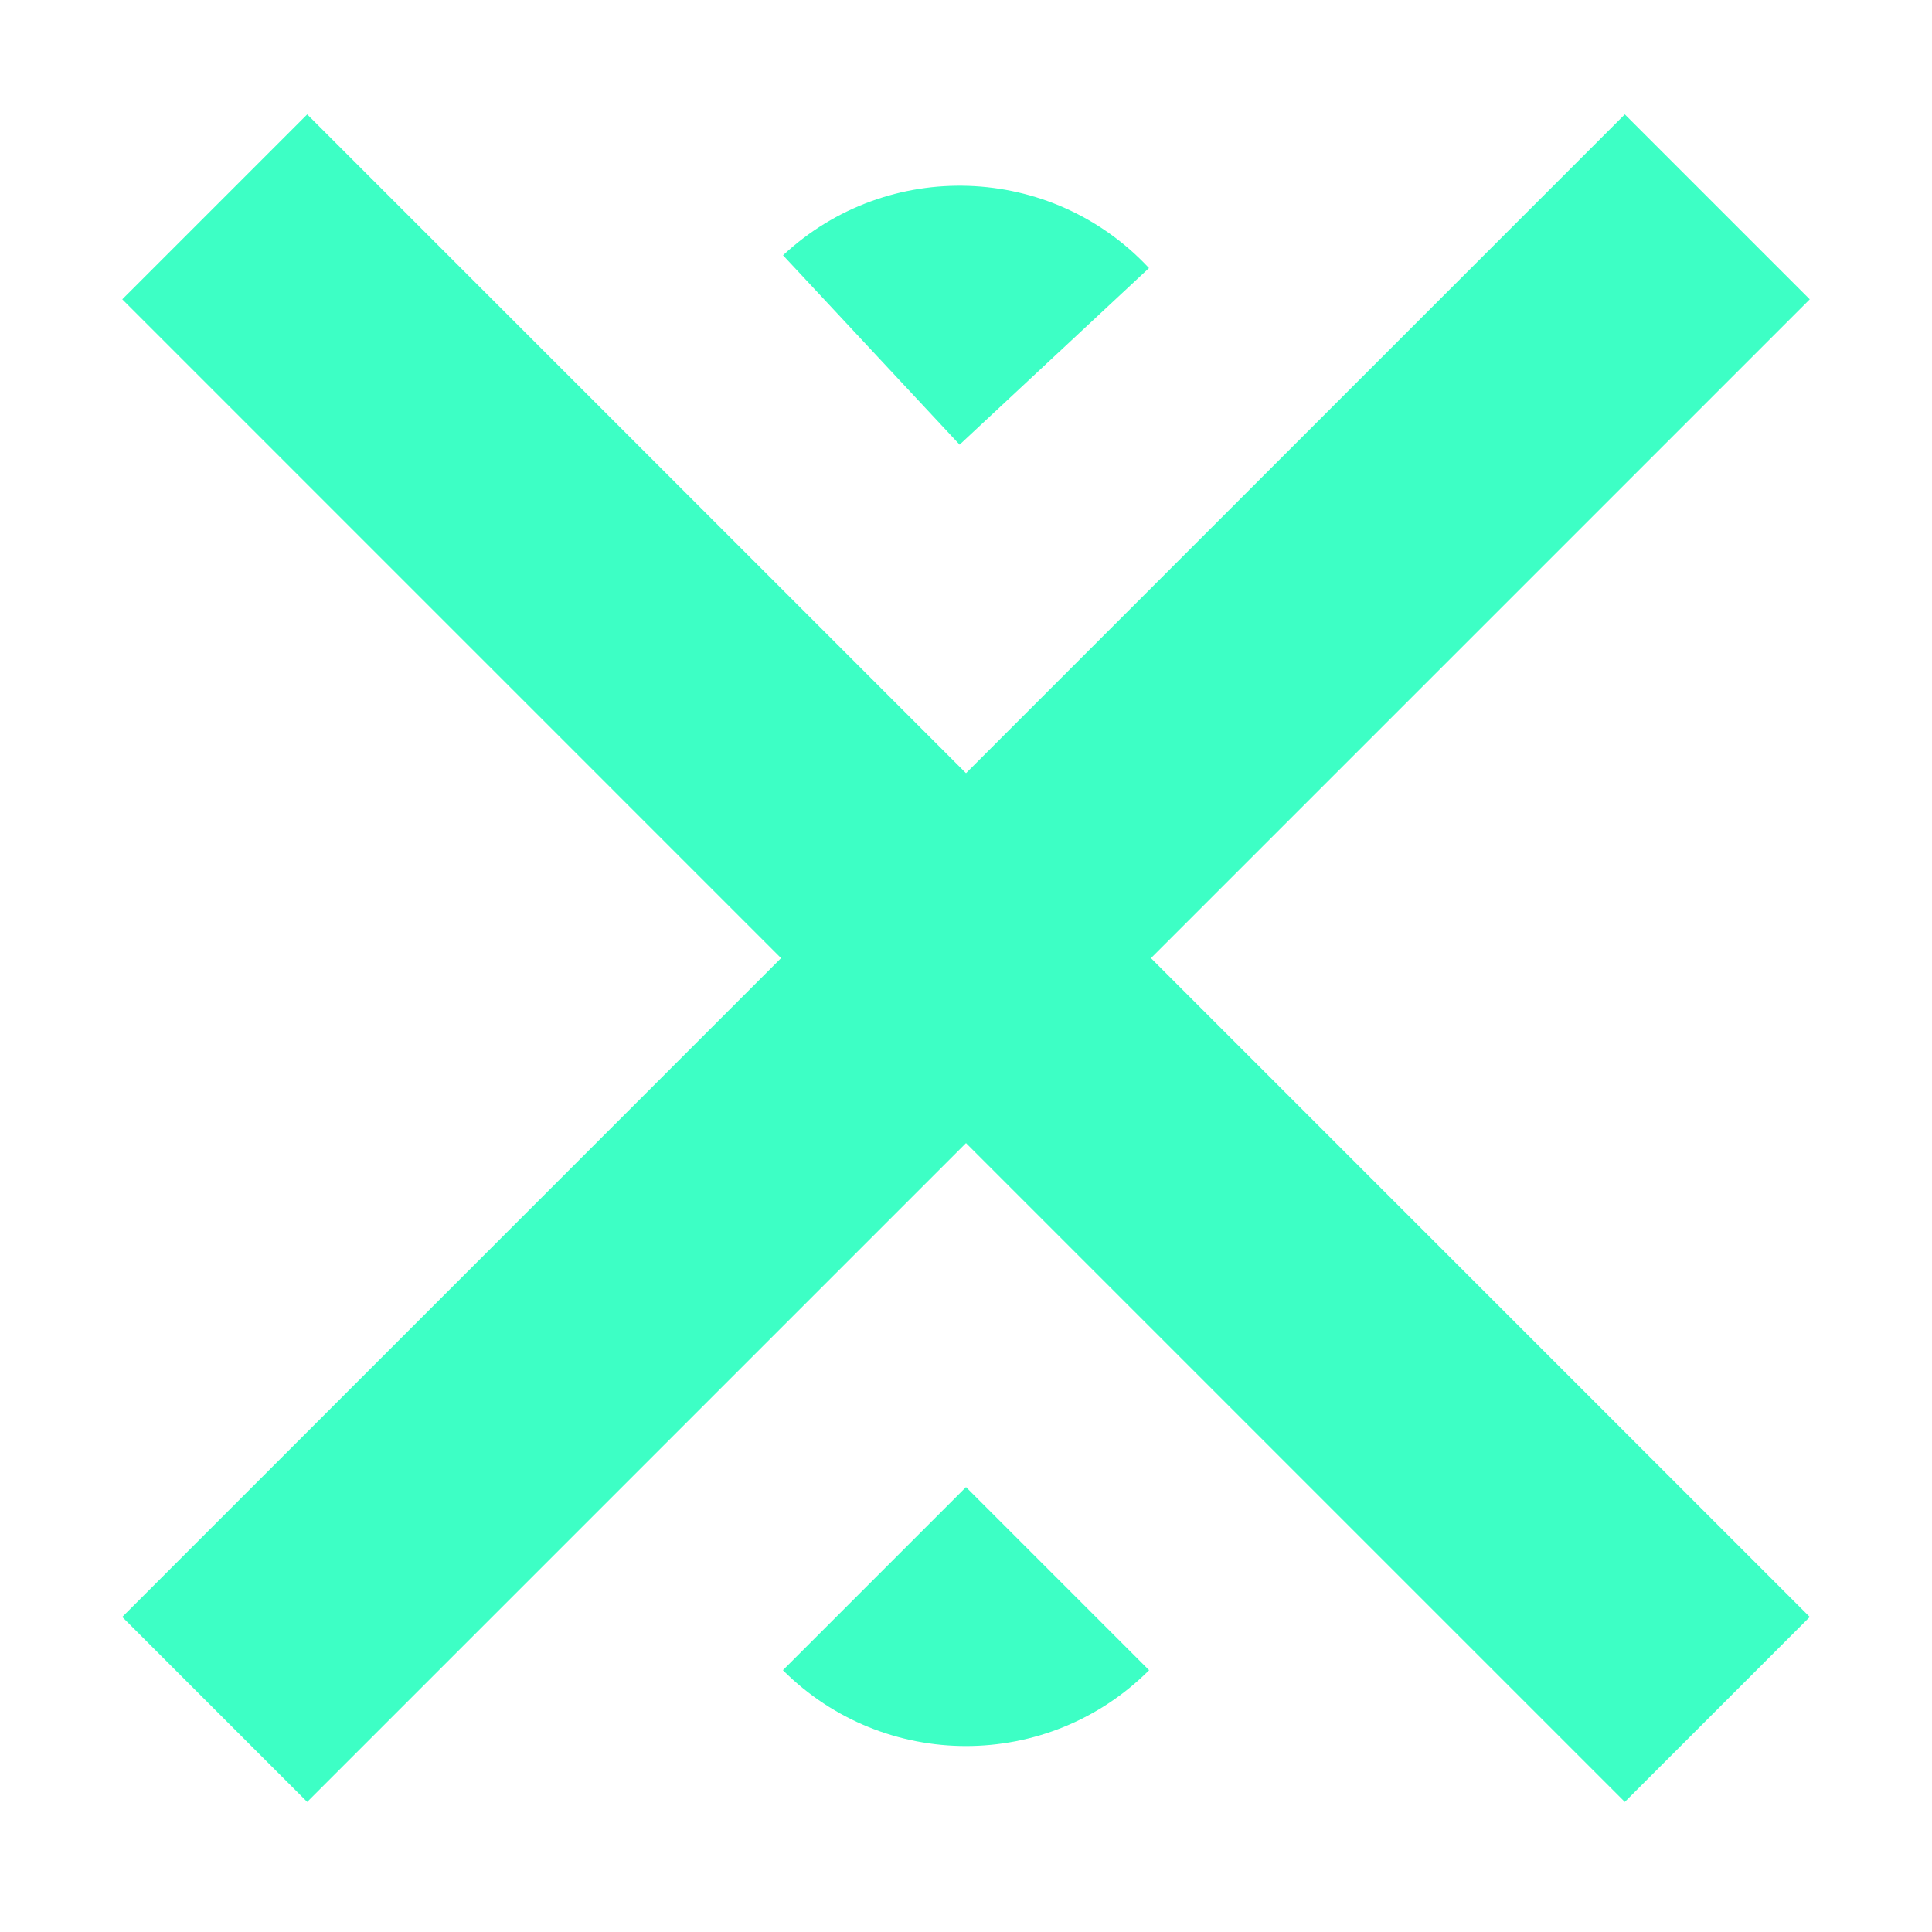
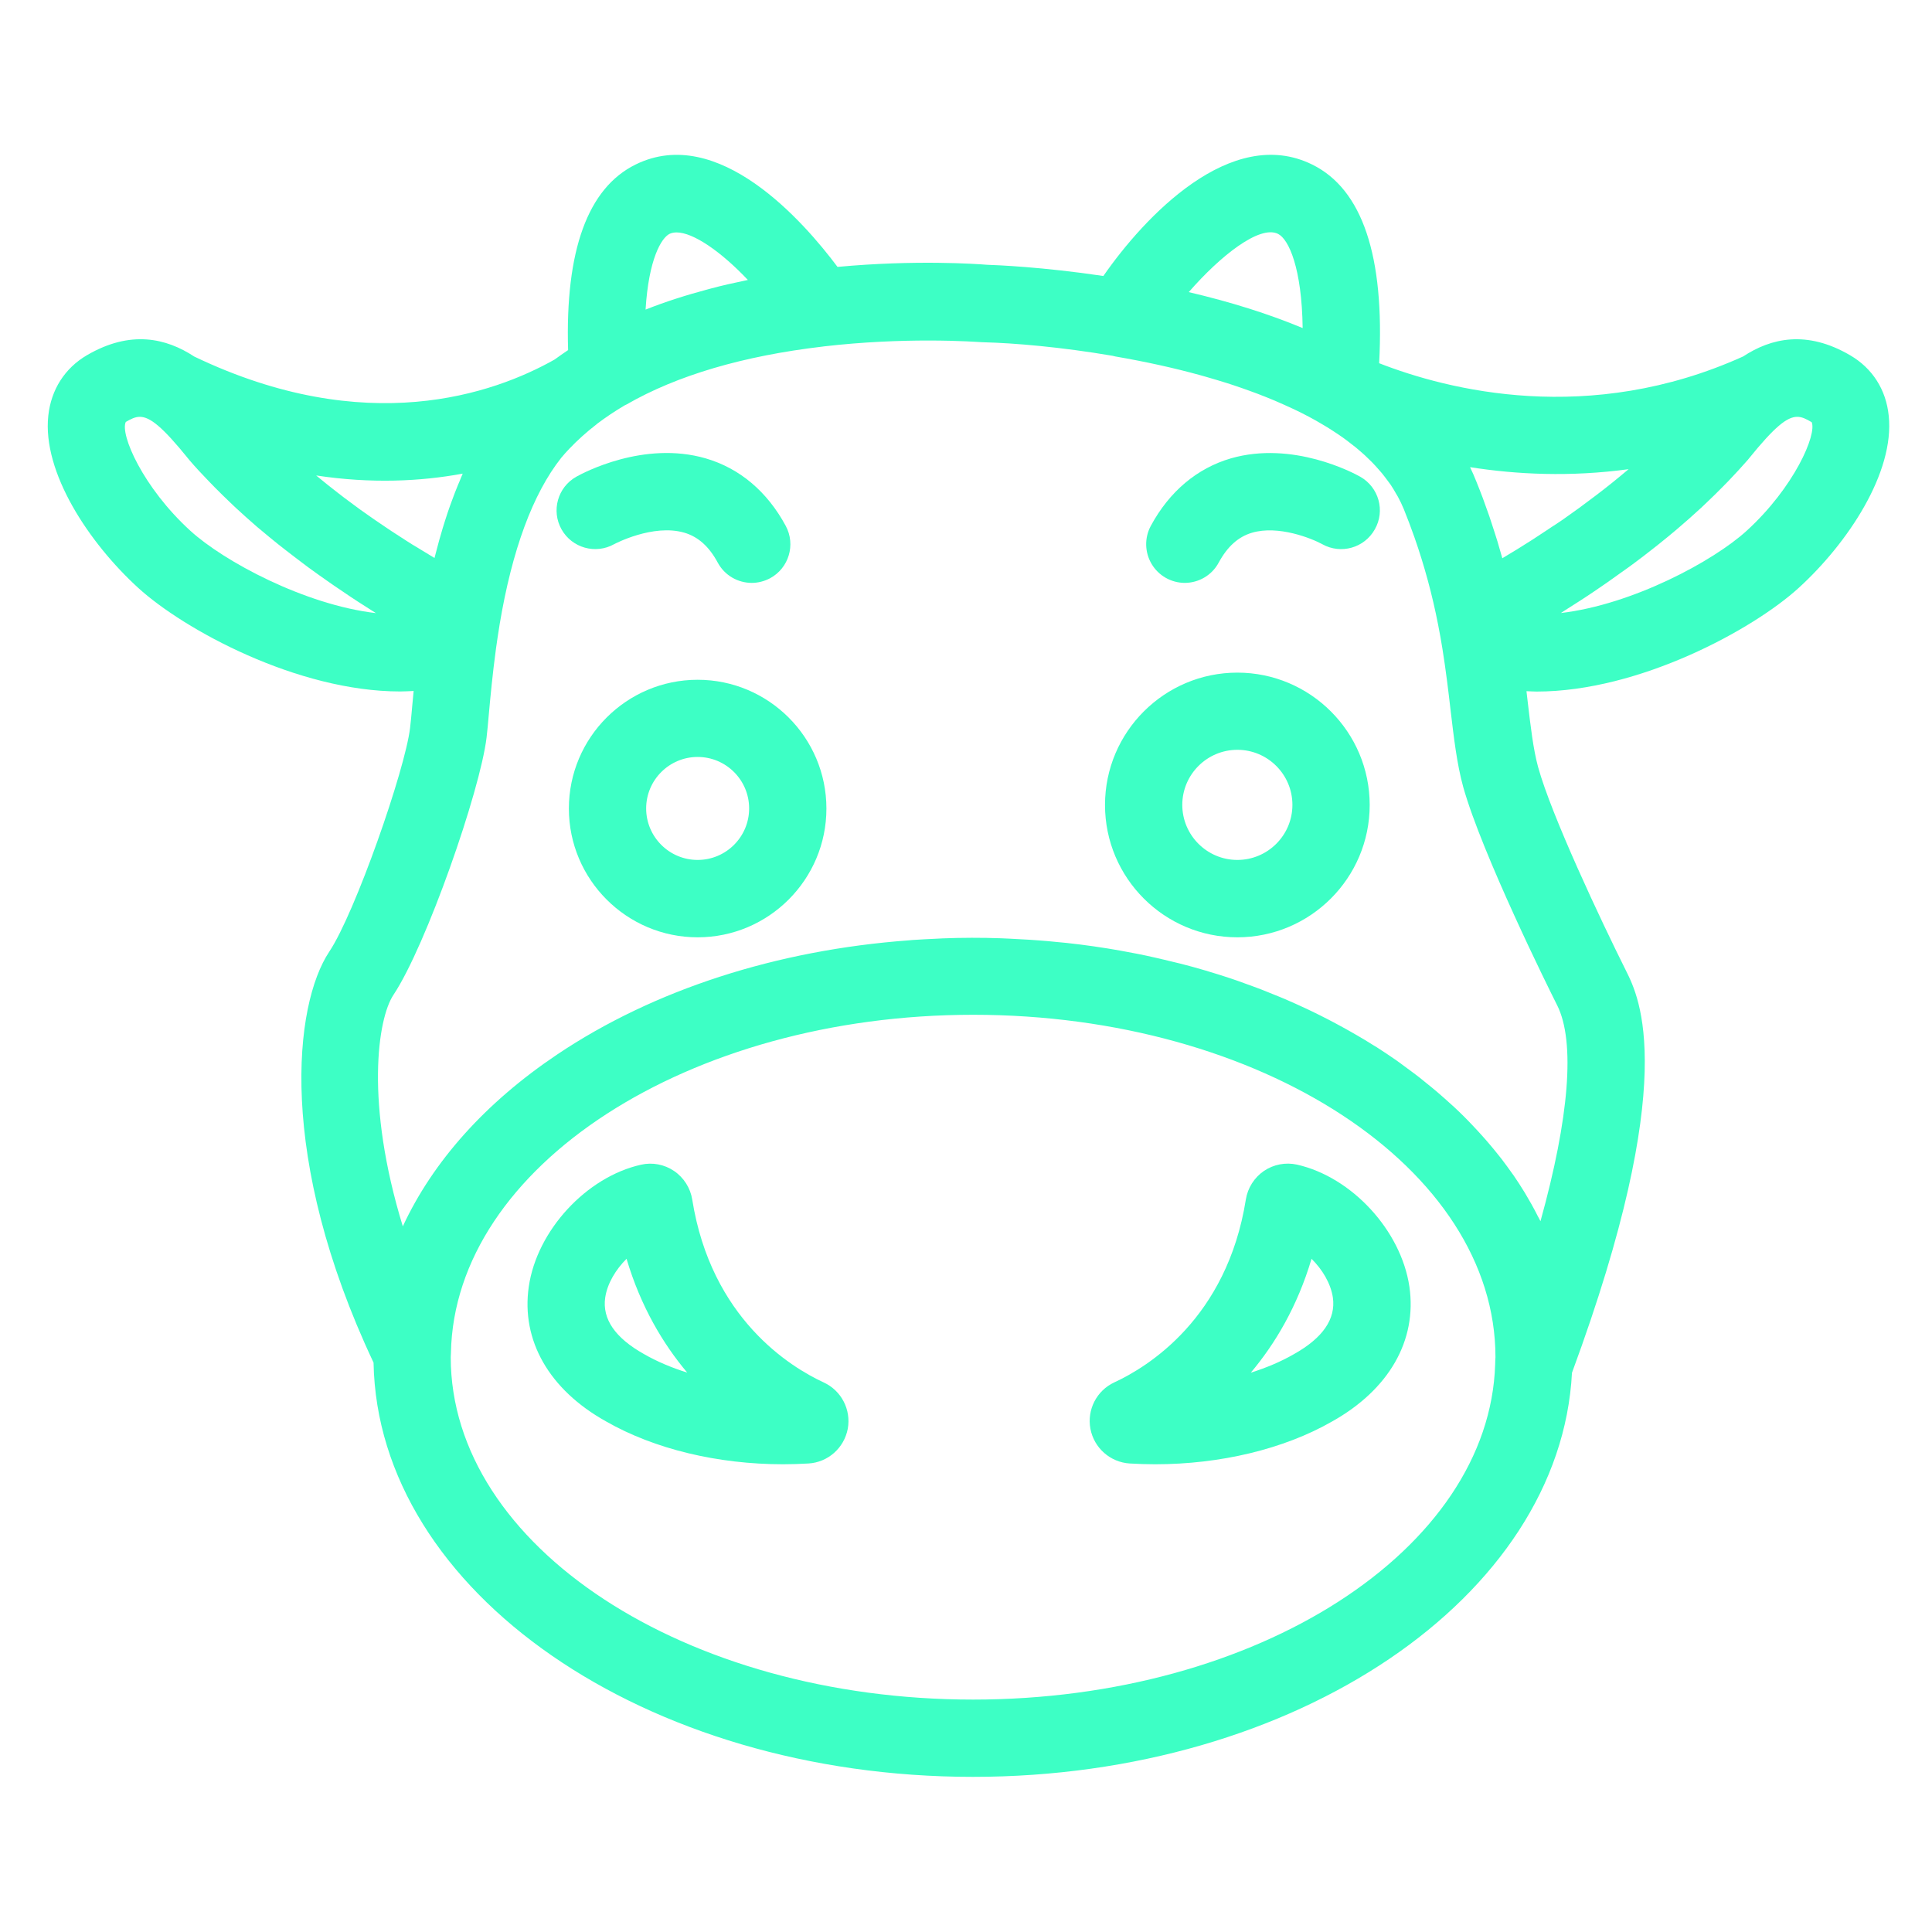
- <svg xmlns="http://www.w3.org/2000/svg" width="135" height="135" viewBox="0 0 135 135">
-   <defs>
-     <clipPath id="b">
-       <rect width="135" height="135" />
-     </clipPath>
-   </defs>
-   <g id="a" clip-path="url(#b)">
-     <g transform="translate(263.148 276.276)">
-       <path d="M69.637,82.56-35.355-22.433l12.923-12.923L82.56,69.637Z" transform="translate(-219.25 -232.927)" fill="#3dffc5" />
-       <path d="M104.993,117.916,0,12.923,12.923,0,117.916,104.993Z" transform="translate(-136.69 -268.283) rotate(90)" fill="#3dffc5" />
-       <path d="M18.093,0h0a0,0,0,0,1,0,0V18.093a0,0,0,0,1,0,0H0a0,0,0,0,1,0,0v0A18.093,18.093,0,0,1,18.093,0Z" transform="translate(-195.201 -270.776) rotate(47)" fill="#3dffc5" />
-       <path d="M18.093,0h0a0,0,0,0,1,0,0V18.093a0,0,0,0,1,0,0H0a0,0,0,0,1,0,0v0A18.093,18.093,0,0,1,18.093,0Z" transform="translate(-195.648 -146.776) rotate(-135)" fill="#3dffc5" />
-     </g>
-   </g>
+ <svg xmlns="http://www.w3.org/2000/svg" t="1667565980352" class="icon" viewBox="0 0 1024 1024" version="1.1" p-id="943" width="200" height="200">
+   <path d="M980.634 188.314c-22.989-13.466-41.882-9.165-56.73 0.614-81.715 36.915-156.467 17.818-192.922 3.584 2.97-56.832-8.909-92.262-35.533-105.318-43.008-21.146-88.934 27.802-110.643 59.085-32.256-4.813-56.73-5.786-61.645-5.939-5.632-0.461-38.042-2.714-79.258 1.126-17.869-23.91-63.232-75.827-107.008-54.272-25.344 12.442-37.376 45.517-35.789 98.355-2.458 1.638-4.813 3.328-7.168 5.018-32.205 18.176-99.84 42.086-190.976-1.587C88.064 179.2 69.171 174.797 46.08 188.262c-11.725 6.861-18.995 18.227-20.48 32.051-3.277 30.054 21.606 67.482 47.616 91.238 24.218 22.118 84.378 54.938 138.854 54.938 2.406 0 4.762-0.154 7.168-0.256-0.256 2.867-0.512 5.632-0.768 8.141-0.41 4.659-0.768 8.55-1.126 11.469-2.662 22.272-29.133 98.048-42.803 118.528-18.79 28.16-27.75 109.21 23.45 217.856 2.202 121.344 143.872 219.546 317.696 219.546 171.315 0 311.296-95.334 317.491-214.17 57.395-155.546 35.789-198.81 28.621-213.146-13.056-26.112-39.578-82.33-46.592-107.981-2.56-9.37-3.942-21.35-5.581-35.277-0.205-1.587-0.358-3.226-0.563-4.864 1.741 0.051 3.533 0.205 5.325 0.205 54.579 0 114.893-32.973 138.957-54.938 26.061-23.757 50.893-61.184 47.718-91.238-1.382-13.824-8.653-25.19-20.429-32.051zM677.376 123.955c5.734 2.816 12.646 18.33 13.056 49.92-17.92-7.475-38.093-13.824-60.365-19.046 16.742-19.251 37.53-35.686 47.309-30.874z m-322.509 0c1.075-0.512 2.355-0.768 3.738-0.768 8.806 0 23.501 10.086 37.786 25.19-1.741 0.358-3.43 0.768-5.171 1.126-1.843 0.41-3.738 0.819-5.632 1.229-2.918 0.666-5.786 1.382-8.653 2.15-0.512 0.154-1.024 0.256-1.536 0.41-11.725 3.123-22.835 6.656-33.229 10.803 1.638-26.88 8.397-37.99 12.698-40.141zM100.864 281.293c-25.139-22.938-37.325-51.098-34.202-57.651 2.662-1.536 4.915-2.714 7.424-2.714 5.325 0 11.878 5.069 25.805 22.323 0.154 0.154 0.256 0.358 0.41 0.512 3.277 3.84 6.758 7.578 10.291 11.213 1.075 1.075 2.099 2.15 3.174 3.277 2.662 2.714 5.376 5.325 8.09 7.936l3.174 3.021c3.686 3.379 7.424 6.758 11.162 9.984 0.512 0.461 1.024 0.87 1.536 1.28 3.328 2.816 6.707 5.581 10.086 8.294 1.229 0.973 2.509 1.946 3.738 2.918 2.867 2.202 5.683 4.403 8.499 6.502 1.126 0.819 2.202 1.69 3.328 2.509 3.789 2.765 7.526 5.427 11.213 7.987 0.87 0.614 1.69 1.126 2.509 1.741 2.97 2.048 5.837 3.994 8.704 5.888 1.28 0.819 2.509 1.638 3.738 2.458 2.56 1.638 5.069 3.277 7.526 4.813 0.717 0.461 1.485 0.973 2.202 1.382-37.786-4.403-80.64-27.443-98.406-43.674zM215.552 286.72c-0.922-0.563-1.843-1.178-2.765-1.792-1.741-1.126-3.43-2.253-5.222-3.379-1.024-0.666-2.099-1.382-3.123-2.099-1.69-1.126-3.379-2.253-5.069-3.43-1.126-0.768-2.253-1.587-3.379-2.355-1.638-1.178-3.328-2.355-5.018-3.533l-3.533-2.611c-1.638-1.229-3.277-2.406-4.966-3.686-1.178-0.922-2.406-1.843-3.584-2.765-1.638-1.28-3.328-2.56-4.966-3.891-1.178-0.922-2.355-1.894-3.533-2.867-0.922-0.768-1.843-1.536-2.816-2.304 29.133 4.403 55.194 3.174 77.67-0.973-0.614 1.331-1.126 2.765-1.69 4.096-0.256 0.614-0.512 1.178-0.768 1.792-1.178 2.816-2.253 5.632-3.328 8.602-0.307 0.819-0.614 1.69-0.922 2.509-0.922 2.56-1.792 5.171-2.611 7.782-0.461 1.382-0.87 2.765-1.28 4.096-0.614 2.099-1.229 4.198-1.843 6.349-0.614 2.202-1.178 4.352-1.741 6.554l-0.768 2.918c-2.304-1.382-4.71-2.816-7.168-4.352-0.512-0.307-1.075-0.666-1.587-0.973-1.946-1.126-3.942-2.355-5.99-3.686z m576.973 434.381l-0.051 1.894v0.051c-3.021 98.355-125.952 177.766-276.736 177.766-152.678 0-276.838-81.408-276.838-181.504 0-0.717 0.051-1.382 0.102-2.099v-0.102c1.843-98.867 126.003-179.251 276.787-179.251 152.678 0 276.838 81.408 276.838 181.504 0 0.563-0.051 1.178-0.102 1.741z m32.819-188.262c9.677 19.354 6.349 59.648-8.858 114.432-0.41-0.87-0.922-1.741-1.382-2.611-0.563-1.075-1.126-2.202-1.69-3.277-1.178-2.202-2.406-4.403-3.686-6.554-0.512-0.922-1.024-1.792-1.587-2.714-1.843-3.021-3.789-6.042-5.786-8.96-0.256-0.41-0.563-0.768-0.819-1.126-1.792-2.56-3.686-5.12-5.581-7.629-0.717-0.922-1.434-1.843-2.202-2.765-1.587-1.997-3.226-3.994-4.915-5.939-0.819-0.922-1.587-1.894-2.458-2.816-1.843-2.099-3.738-4.147-5.683-6.195a200.274 200.274 0 0 0-10.138-10.086c-0.461-0.461-0.973-0.87-1.434-1.28-2.355-2.15-4.762-4.301-7.219-6.4-0.922-0.819-1.894-1.587-2.867-2.406-2.099-1.741-4.25-3.482-6.451-5.222-1.024-0.819-2.048-1.587-3.072-2.355-2.458-1.843-4.966-3.686-7.475-5.53-0.717-0.512-1.434-1.075-2.202-1.587-3.328-2.304-6.707-4.557-10.138-6.758-0.717-0.461-1.485-0.922-2.202-1.331-2.765-1.741-5.53-3.43-8.397-5.069-1.178-0.666-2.304-1.331-3.482-1.997-2.56-1.434-5.12-2.867-7.731-4.25-1.178-0.614-2.355-1.28-3.584-1.894-3.021-1.587-6.093-3.072-9.216-4.608-0.768-0.358-1.485-0.717-2.253-1.075-3.891-1.843-7.834-3.584-11.827-5.325-0.973-0.41-1.997-0.819-2.97-1.229-3.072-1.28-6.144-2.509-9.267-3.738-1.382-0.512-2.765-1.024-4.096-1.536-2.918-1.075-5.837-2.15-8.755-3.174-1.331-0.461-2.662-0.922-4.045-1.382-3.584-1.178-7.219-2.355-10.906-3.43l-1.997-0.614c-4.352-1.28-8.755-2.509-13.21-3.635-1.178-0.307-2.406-0.614-3.635-0.87-3.277-0.819-6.605-1.587-9.933-2.355-1.536-0.358-3.072-0.666-4.608-1.024-3.174-0.666-6.4-1.331-9.626-1.894-1.485-0.256-2.918-0.563-4.403-0.819-4.198-0.768-8.448-1.434-12.698-2.048-0.461-0.051-0.922-0.154-1.331-0.205-4.71-0.666-9.472-1.28-14.285-1.792-1.434-0.154-2.867-0.307-4.301-0.41-3.43-0.358-6.861-0.666-10.342-0.922-1.69-0.154-3.379-0.256-5.069-0.358-3.43-0.205-6.861-0.41-10.342-0.563-1.536-0.051-3.072-0.154-4.608-0.205a416.271 416.271 0 0 0-30.925 0.051l-2.97 0.154c-4.403 0.205-8.806 0.41-13.21 0.717l-1.587 0.154c-70.093 5.12-135.424 26.163-186.573 60.518-38.144 25.6-65.894 56.781-81.818 91.085-20.07-65.434-13.363-110.029-4.966-122.675 17.357-26.061 45.978-108.186 49.357-136.397 0.41-3.277 0.768-7.526 1.229-12.646 0.819-9.114 1.946-21.043 3.738-34.304 0.563-4.147 1.229-8.499 1.946-12.902v-0.051c6.605-39.578 17.613-69.325 32.666-88.371 1.382-1.638 2.765-3.226 4.25-4.762 4.352-4.557 9.165-8.909 14.49-13.005 0.102-0.051 0.154-0.154 0.205-0.205 4.659-3.533 9.574-6.81 14.694-9.83 0.307-0.154 0.666-0.307 0.973-0.461 26.726-15.411 61.798-25.754 104.192-30.72 0.102 0 0.205-0.051 0.307-0.051 21.197-2.458 40.653-3.123 55.45-3.123 16.845 0 27.648 0.87 28.058 0.87 0.41 0.051 0.819 0.051 1.229 0.051 16.23 0.41 41.011 2.509 68.352 7.168 0.512 0.102 0.973 0.256 1.485 0.358 16.026 2.765 31.181 6.093 45.21 9.984l2.714 0.768c3.942 1.126 7.834 2.304 11.622 3.482 1.229 0.41 2.406 0.819 3.584 1.178 2.56 0.87 5.12 1.741 7.629 2.662l4.608 1.69c3.072 1.178 6.042 2.355 8.96 3.584 1.69 0.717 3.379 1.485 5.018 2.202 1.587 0.717 3.174 1.434 4.71 2.15 1.69 0.819 3.379 1.587 5.069 2.458 2.406 1.229 4.762 2.458 7.014 3.738 1.075 0.614 2.099 1.229 3.174 1.843 2.048 1.178 4.045 2.406 5.99 3.686 1.792 1.178 3.635 2.355 5.325 3.584 0.973 0.666 1.843 1.382 2.816 2.099 1.434 1.075 2.816 2.15 4.147 3.226 0.87 0.717 1.69 1.434 2.509 2.15 1.331 1.126 2.611 2.304 3.789 3.482 0.717 0.717 1.434 1.382 2.15 2.099 1.229 1.229 2.355 2.509 3.482 3.789 0.614 0.666 1.229 1.382 1.792 2.048 1.126 1.382 2.15 2.765 3.174 4.147 0.461 0.666 0.973 1.28 1.434 1.946 1.024 1.536 1.997 3.123 2.867 4.71 0.307 0.563 0.666 1.075 0.973 1.638 1.178 2.15 2.202 4.352 3.123 6.554 1.946 4.813 3.789 9.677 5.478 14.49 0.051 0.205 0.154 0.41 0.205 0.563a332.339 332.339 0 0 1 12.493 46.131c0.87 4.403 1.638 8.704 2.304 12.851 1.843 11.52 3.123 22.17 4.25 31.949 1.843 15.514 3.379 28.928 6.758 41.267 9.933 35.482 45.67 107.571 49.818 115.763z m-5.427-251.853c-1.229 0.819-2.406 1.536-3.584 2.355-1.536 1.024-3.123 2.048-4.608 3.021-1.28 0.819-2.458 1.536-3.686 2.304-1.382 0.87-2.816 1.792-4.147 2.611-1.485 0.922-2.867 1.741-4.25 2.56-1.024 0.614-2.099 1.28-3.123 1.894-0.102 0.051-0.154 0.102-0.256 0.154-0.205-0.666-0.41-1.28-0.563-1.946l-1.997-6.912c-0.358-1.229-0.768-2.509-1.178-3.738-0.614-1.946-1.229-3.891-1.894-5.837-0.41-1.28-0.87-2.56-1.28-3.891-0.717-2.048-1.434-4.096-2.202-6.144-0.41-1.126-0.819-2.304-1.229-3.43-1.075-2.867-2.202-5.734-3.379-8.653a114.811 114.811 0 0 0-3.379-7.731c24.678 3.891 53.197 5.274 84.019 1.075-5.734 4.864-11.571 9.574-17.408 13.978-0.666 0.512-1.382 1.024-2.048 1.536-2.253 1.69-4.454 3.328-6.656 4.966-0.973 0.717-1.894 1.331-2.867 2.048-1.946 1.382-3.84 2.765-5.734 4.096l-3.328 2.253c-1.843 1.126-3.533 2.304-5.222 3.43z m105.882 0.307c-17.664 16.128-60.518 39.168-98.509 43.622 0.512-0.358 1.126-0.717 1.638-1.075 2.714-1.69 5.478-3.482 8.346-5.325 1.126-0.717 2.253-1.485 3.379-2.202 2.918-1.946 5.888-3.891 8.858-5.99l2.458-1.69c3.738-2.611 7.526-5.325 11.366-8.09l2.918-2.15c2.97-2.202 5.939-4.454 8.909-6.81 1.178-0.922 2.406-1.843 3.584-2.816 3.328-2.662 6.656-5.376 9.984-8.192a411.034 411.034 0 0 0 12.902-11.418l3.072-2.918c2.765-2.611 5.53-5.325 8.192-8.038 1.075-1.075 2.099-2.15 3.174-3.226 3.533-3.686 6.963-7.424 10.291-11.213 0.154-0.154 0.256-0.358 0.41-0.512 13.926-17.254 20.48-22.323 25.805-22.323 2.56 0 4.813 1.178 7.424 2.714l0.205 0.051c2.918 6.502-9.267 34.662-34.406 57.6z" fill="#3dffc5" p-id="944" />
+   <path d="M687.411 617.267a22.62 22.62 0 0 0-17.459 3.328c-5.12 3.482-8.653 9.011-9.626 15.155-10.035 63.078-52.07 88.781-69.683 96.922a22.548 22.548 0 0 0-12.698 24.627 22.651 22.651 0 0 0 20.838 18.381c4.506 0.256 9.011 0.41 13.466 0.41 34.56 0 68.198-8.038 93.696-22.63 30.259-16.896 45.21-43.008 41.062-71.526-4.403-29.747-30.515-58.112-59.597-64.666z m-1.69 100.506c-6.758 3.891-14.49 7.168-22.784 9.779 12.851-15.258 24.678-35.021 32.205-60.365 5.683 5.632 10.189 13.005 11.315 20.582 1.587 11.315-5.325 21.402-20.736 30.003zM436.582 732.723c-17.613-8.141-59.648-33.843-69.683-96.922-0.973-6.144-4.506-11.674-9.626-15.155-5.12-3.482-11.469-4.71-17.51-3.328-29.03 6.502-55.194 34.918-59.494 64.614-4.147 28.518 10.803 54.63 40.909 71.424 25.651 14.694 59.29 22.733 93.85 22.733 4.454 0 8.96-0.154 13.466-0.41 10.342-0.614 18.893-8.192 20.838-18.381a22.579 22.579 0 0 0-12.749-24.576z m-95.283-15.053c-15.258-8.55-22.17-18.586-20.531-29.901 1.126-7.578 5.632-14.899 11.315-20.582 7.526 25.344 19.354 45.107 32.154 60.314-8.346-2.611-16.077-5.888-22.938-9.83zM720.947 252.672c-3.533-1.997-35.686-19.2-68.557-9.728-17.92 5.222-32.614 17.562-42.445 35.789a20.5 20.5 0 0 0 17.971 30.208c7.27 0 14.336-3.891 18.022-10.752 4.608-8.499 10.342-13.67 17.613-15.821 13.926-4.147 31.642 2.97 37.325 6.093 9.882 5.478 22.272 1.946 27.802-7.885 5.632-9.882 2.099-22.323-7.731-27.904zM325.53 288.41c0.205-0.102 20.531-10.906 37.12-6.093 7.373 2.15 13.158 7.322 17.766 15.872 3.686 6.861 10.752 10.752 18.022 10.752 3.277 0 6.605-0.819 9.728-2.458a20.5 20.5 0 0 0 8.294-27.75c-9.83-18.227-24.474-30.566-42.445-35.789-32.819-9.523-65.024 7.731-68.557 9.728a20.485 20.485 0 0 0-7.834 27.904 20.511 20.511 0 0 0 27.904 7.834zM369.766 360.294c-37.632 0-68.25 30.618-68.25 68.25s30.618 68.25 68.25 68.25 68.25-30.618 68.25-68.25-30.618-68.25-68.25-68.25z m0 95.488c-15.053 0-27.29-12.237-27.29-27.29s12.237-27.29 27.29-27.29 27.29 12.237 27.29 27.29-12.237 27.29-27.29 27.29zM655.821 356.506c-38.656 0-70.144 31.437-70.144 70.144s31.437 70.144 70.144 70.144c38.656 0 70.144-31.437 70.144-70.144s-31.488-70.144-70.144-70.144z m0 99.277c-16.077 0-29.184-13.107-29.184-29.184s13.107-29.184 29.184-29.184 29.184 13.056 29.184 29.184-13.107 29.184-29.184 29.184z" fill="#3dffc5" p-id="945" />
</svg>
